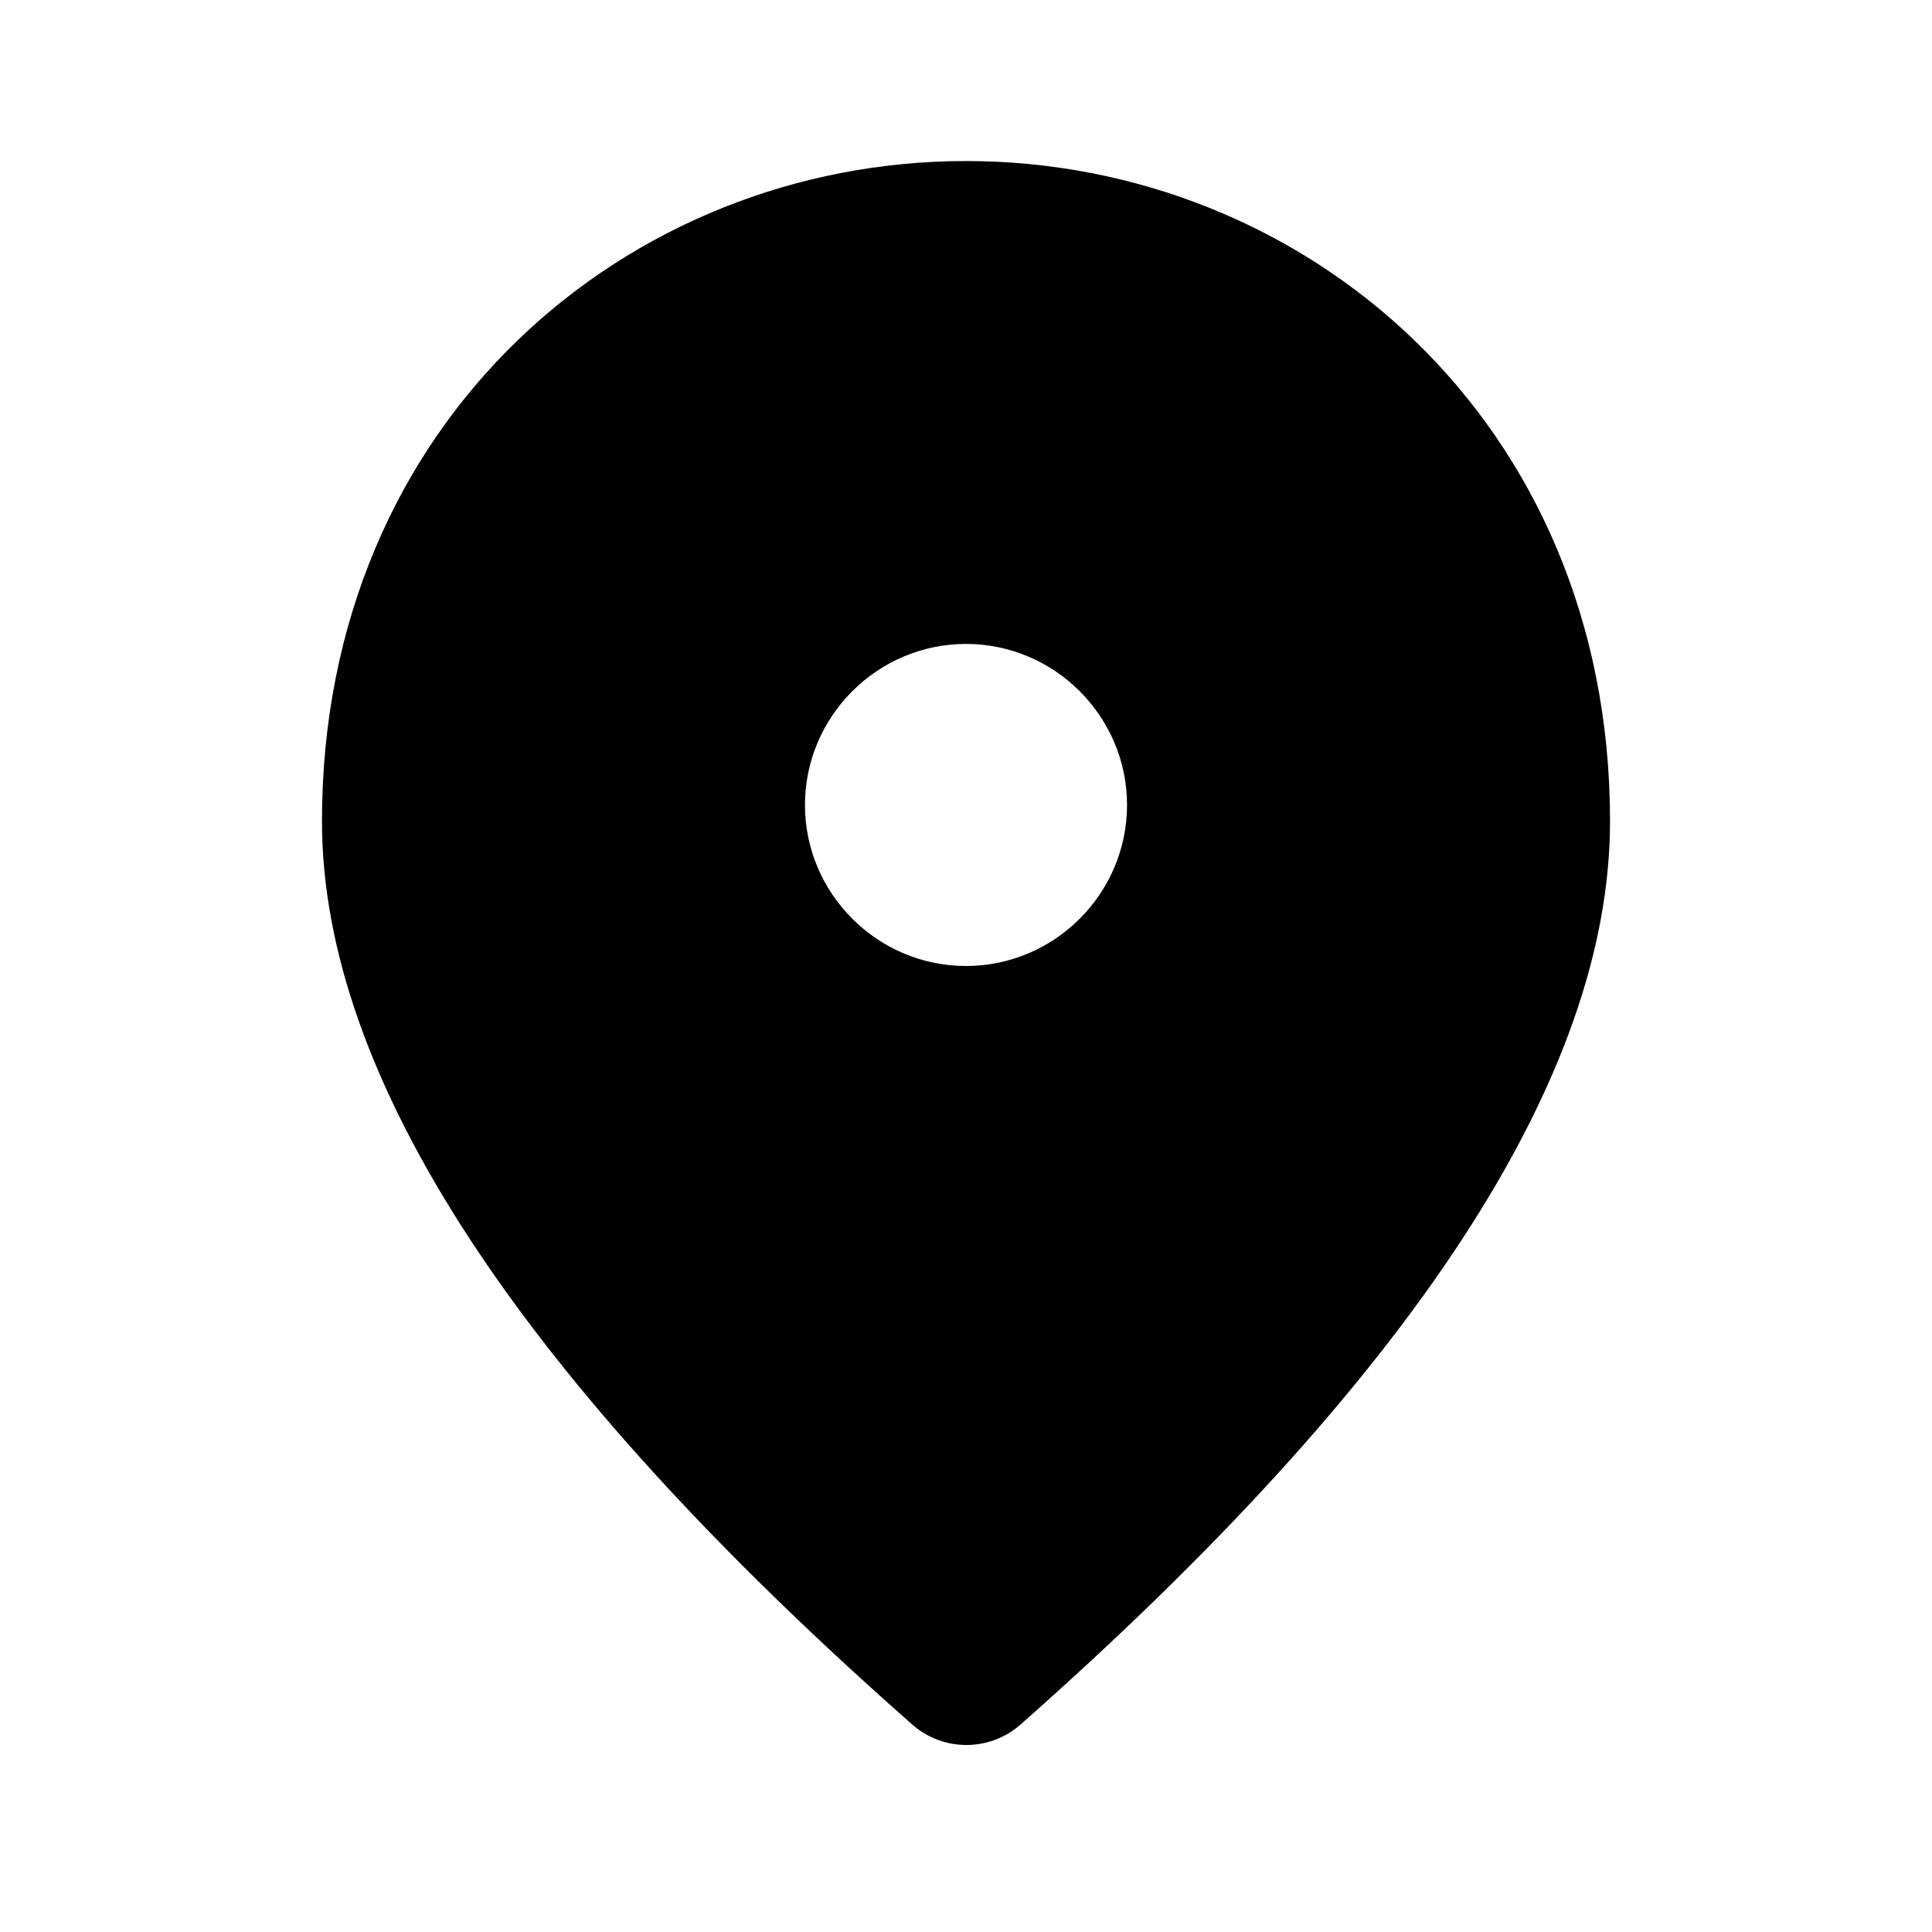
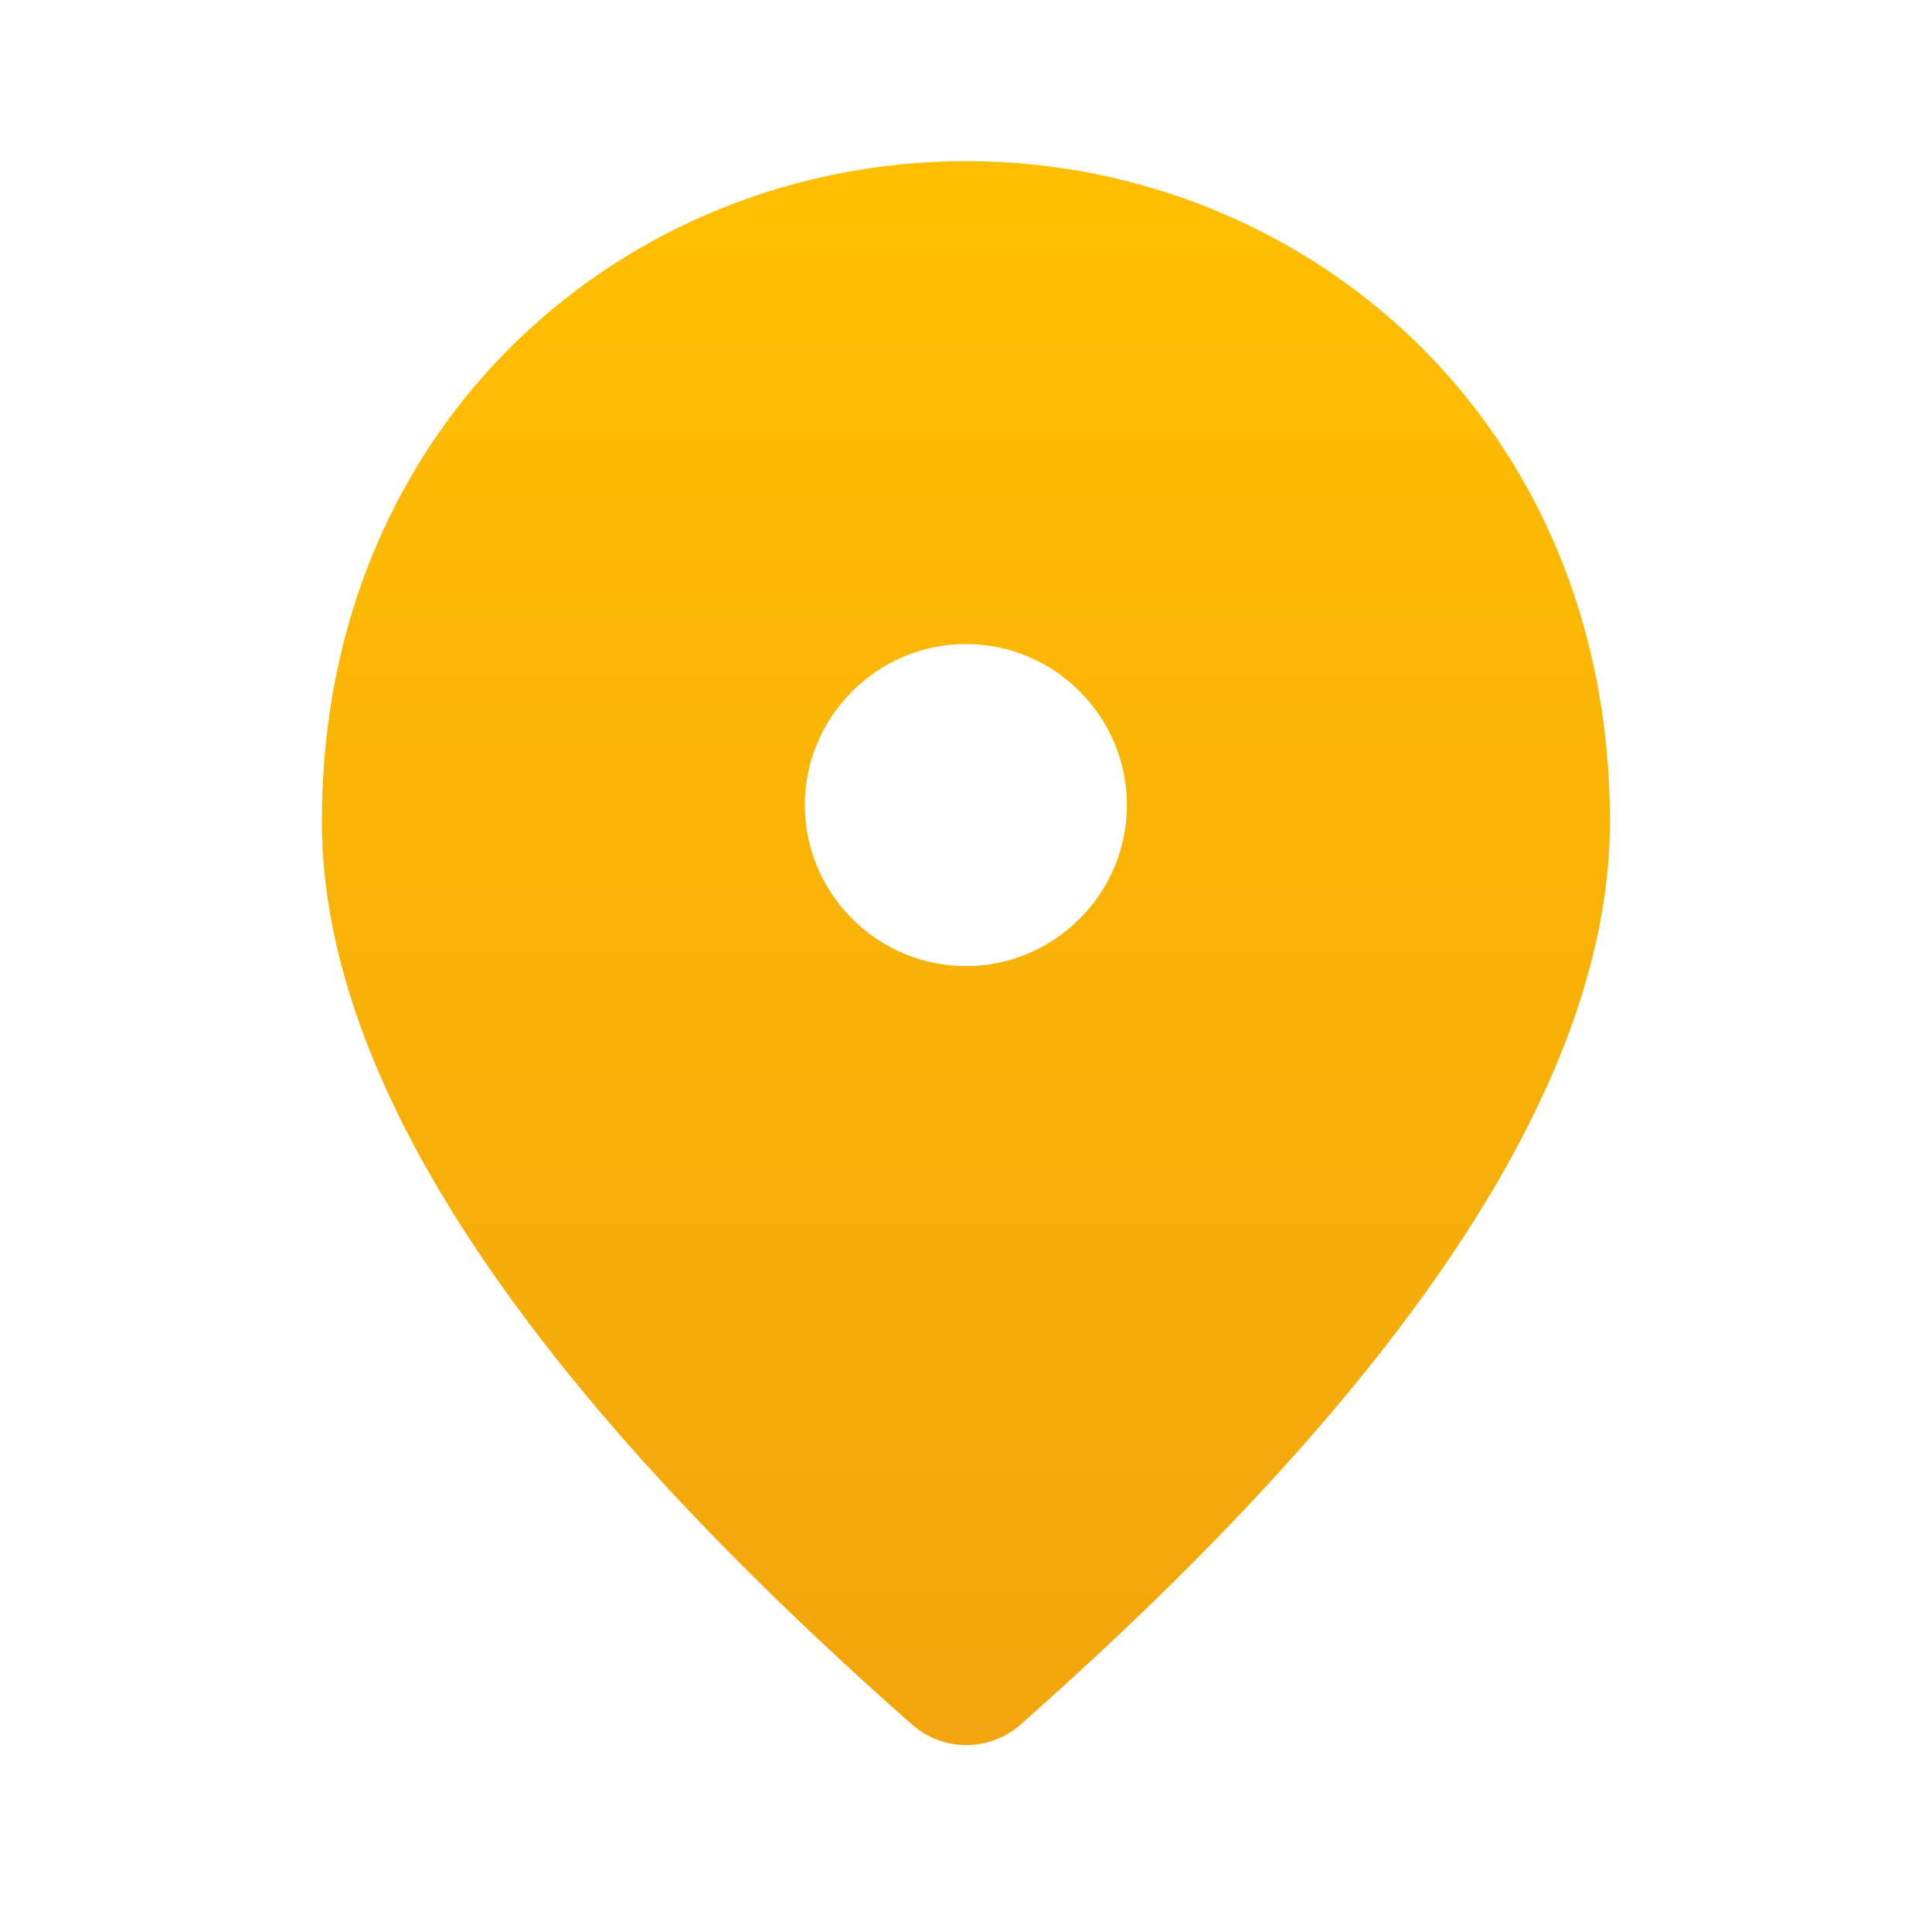
- <svg xmlns="http://www.w3.org/2000/svg" width="20" height="20" fill="none">
-   <path d="M10 1.667c-3.5 0-6.667 2.683-6.667 6.833 0 2.65 2.042 5.767 6.117 9.358a.848.848 0 001.108 0c4.067-3.591 6.109-6.708 6.109-9.358 0-4.15-3.167-6.833-6.667-6.833zM10 10c-.917 0-1.667-.75-1.667-1.667S9.083 6.666 10 6.666s1.667.75 1.667 1.667S10.917 10 10 10z" fill="#000" />
+ <svg xmlns="http://www.w3.org/2000/svg" width="20" height="20" viewBox="0 0 20 20" fill="none">
+   <path d="M9.999 1.668C6.499 1.668 3.332 4.351 3.332 8.501C3.332 11.151 5.374 14.268 9.449 17.859C9.603 17.992 9.8 18.065 10.003 18.065C10.206 18.065 10.403 17.992 10.557 17.859C14.624 14.268 16.666 11.151 16.666 8.501C16.666 4.351 13.499 1.668 9.999 1.668ZM9.999 10.001C9.082 10.001 8.332 9.251 8.332 8.334C8.332 7.417 9.082 6.667 9.999 6.667C10.916 6.667 11.666 7.417 11.666 8.334C11.666 9.251 10.916 10.001 9.999 10.001Z" fill="url(#paint0_linear_104_135)" />
+   <defs>
+     <linearGradient id="paint0_linear_104_135" x1="9.999" y1="1.668" x2="9.999" y2="18.065" gradientUnits="userSpaceOnUse">
+       <stop stop-color="#FFBF00" />
+       <stop offset="1" stop-color="#F2A50C" />
+     </linearGradient>
+   </defs>
</svg>
